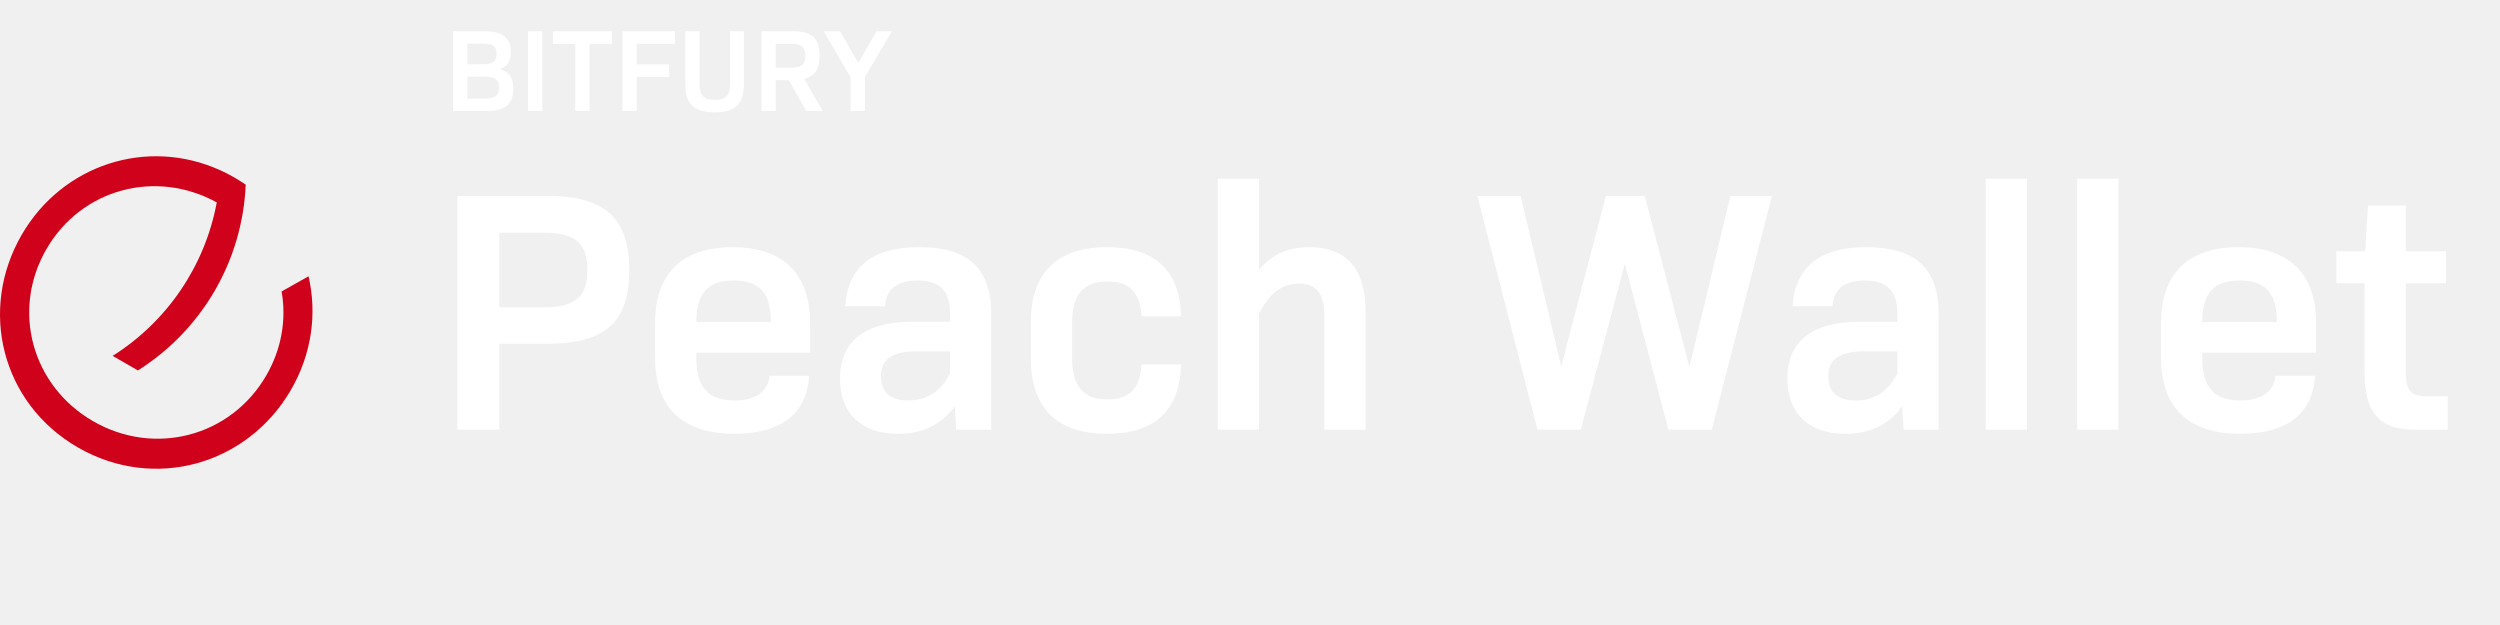
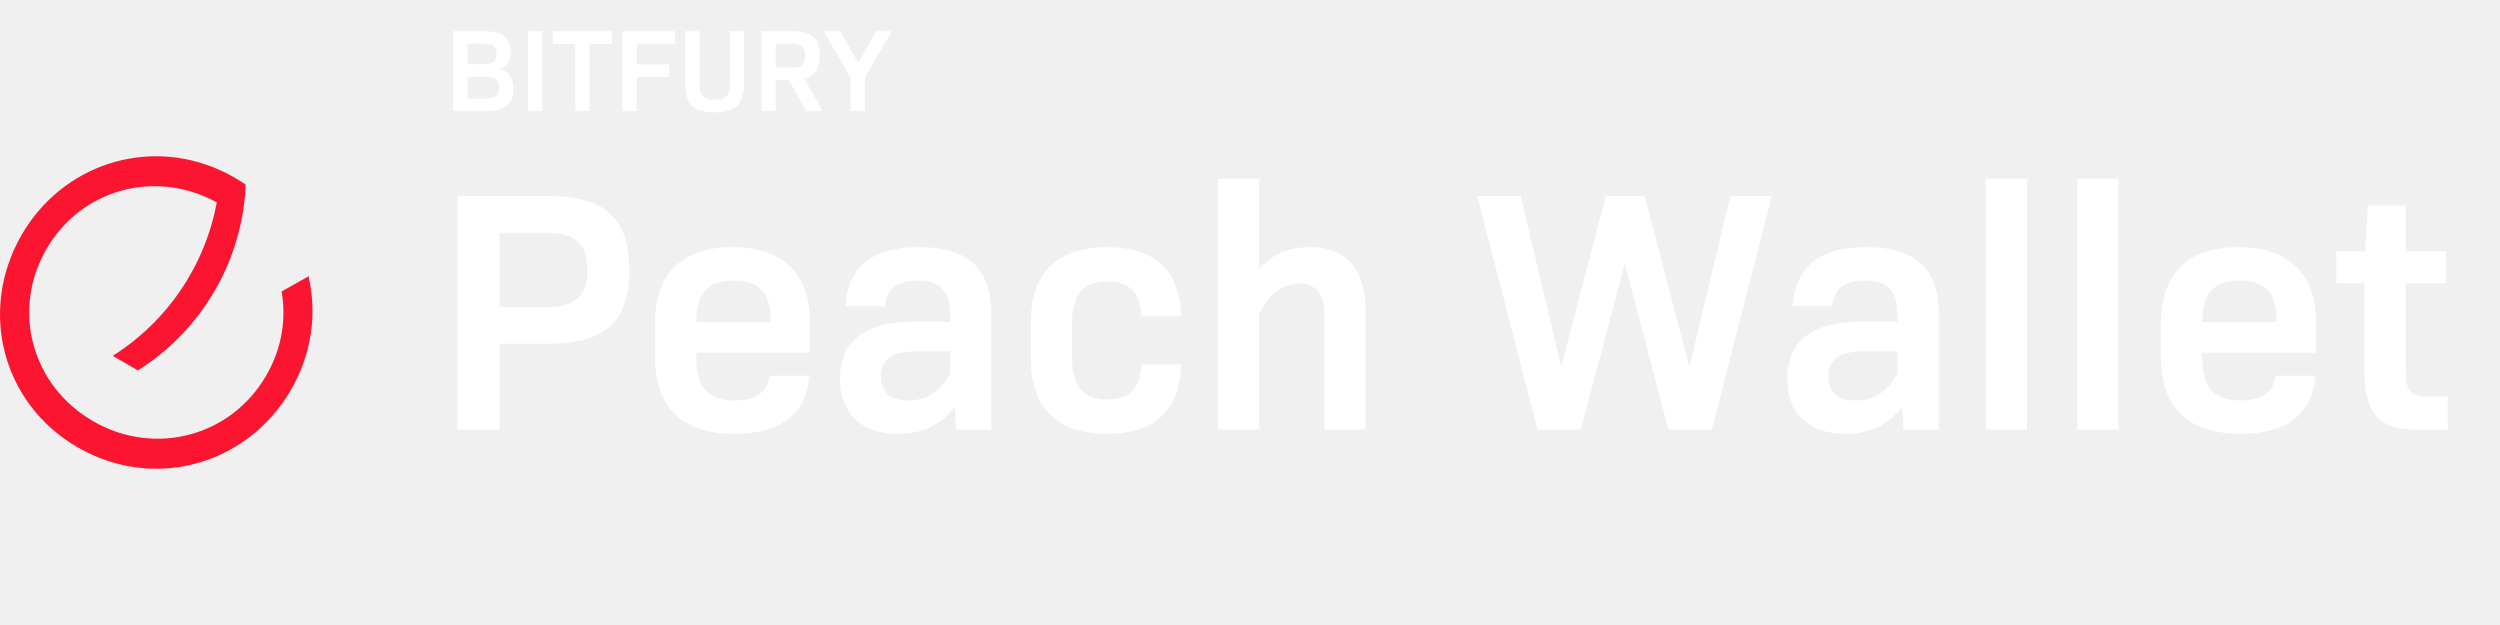
<svg xmlns="http://www.w3.org/2000/svg" width="320" height="80" viewBox="0 0 320 80">
  <g fill="none" fill-rule="evenodd">
-     <path fill="#D0021B" d="M39.493 35.363c1.105 4.756.424 9.932-2.25 14.538-5.573 9.606-17.498 13.003-27.267 7.374-9.775-5.632-12.764-17.632-7.19-27.237 5.197-8.963 16.041-12.506 25.428-8.235.123.06.24.11.365.168.483.236.961.485 1.438.76.467.272.922.562 1.362.855l.072.05A29.529 29.529 0 0 1 27.49 37.21a29.71 29.71 0 0 1-9.838 10.207l-3.231-1.865a29.632 29.632 0 0 0 13.326-19.645c-7.797-4.28-17.312-1.764-21.793 5.959-4.542 7.827-1.888 17.524 5.97 22.052 7.853 4.53 17.608 1.986 22.153-5.846 1.991-3.432 2.59-7.22 1.969-10.768l3.45-1.941" />
+     <path fill="#fc1531" d="M39.493 35.363c1.105 4.756.424 9.932-2.25 14.538-5.573 9.606-17.498 13.003-27.267 7.374-9.775-5.632-12.764-17.632-7.19-27.237 5.197-8.963 16.041-12.506 25.428-8.235.123.06.24.11.365.168.483.236.961.485 1.438.76.467.272.922.562 1.362.855l.072.05A29.529 29.529 0 0 1 27.49 37.21a29.71 29.71 0 0 1-9.838 10.207l-3.231-1.865a29.632 29.632 0 0 0 13.326-19.645c-7.797-4.28-17.312-1.764-21.793 5.959-4.542 7.827-1.888 17.524 5.97 22.052 7.853 4.53 17.608 1.986 22.153-5.846 1.991-3.432 2.59-7.22 1.969-10.768l3.45-1.941" />
    <path fill="#FFF" d="M58 14.2V4h4.02c2.31 0 3.36.825 3.36 2.655 0 1.125-.405 1.83-1.365 2.175v.03c1.2.36 1.695 1.155 1.695 2.49 0 1.965-1.05 2.85-3.375 2.85H58zm1.83-5.985h1.965c1.305 0 1.77-.345 1.77-1.32 0-.96-.465-1.305-1.71-1.305H59.83v2.625zm0 4.395h2.205c1.35 0 1.845-.39 1.845-1.395 0-1.035-.525-1.41-2.025-1.41H59.83v2.805zm7.755 1.59V4h1.83v10.2h-1.83zm6.045 0V5.635h-2.865V4h7.56v1.635H75.46V14.2h-1.83zm6.045 0V4h6.72v1.605h-4.89v2.64h4.14V9.85h-4.14v4.35h-1.83zm11.79.18c-2.625 0-3.75-1.08-3.75-3.57V4h1.83v6.765c0 1.47.525 2.01 1.95 2.01 1.425 0 1.95-.54 1.95-2.01V4h1.77v6.81c0 2.49-1.11 3.57-3.75 3.57zm6-.18V4h4.05c2.415 0 3.39.915 3.39 3.135 0 1.695-.585 2.625-1.95 2.97l2.34 4.095h-2.1l-2.22-3.945h-1.68V14.2h-1.83zm1.83-5.535h2.04c1.29 0 1.74-.435 1.74-1.53 0-1.11-.45-1.53-1.74-1.53h-2.04v3.06zM114.16 4l-3.45 5.865V14.2h-1.83V9.895L105.43 4h2.1l2.34 4.05L112.195 4h1.965zM58.55 55V25.08h11.572c7.304 0 10.428 2.86 10.428 9.504S77.426 44 70.122 44h-6.204v11H58.55zm5.368-15.664h5.764c3.96 0 5.5-1.364 5.5-4.796 0-3.388-1.54-4.752-5.5-4.752h-5.764v9.548zm30.096 16.192c-6.644 0-10.164-3.344-10.164-9.724v-4.488c0-6.292 3.476-9.68 9.9-9.68 6.512 0 9.944 3.432 9.944 9.724v3.784H89.13v.704c0 3.696 1.496 5.412 4.884 5.412 2.772 0 4.312-1.188 4.488-3.168h5.06c-.264 4.884-3.652 7.436-9.548 7.436zm-4.884-14.3h9.548c0-3.696-1.452-5.324-4.752-5.324-3.344 0-4.796 1.628-4.796 5.324zm25.784 14.3c-4.576 0-7.392-2.552-7.392-7.04 0-4.708 3.036-7.304 9.24-7.304h4.84v-1.012c0-2.904-1.276-4.268-4.136-4.268-2.684 0-4.048 1.144-4.18 3.3h-5.104c.352-5.016 3.432-7.568 9.46-7.568 6.292 0 9.24 2.728 9.24 8.58V55h-4.488l-.176-2.992c-1.716 2.332-4.092 3.52-7.304 3.52zm1.32-4.268c2.42 0 4.224-1.188 5.368-3.476v-2.816h-4.136c-3.432 0-4.708 1.1-4.708 3.212 0 1.98 1.188 3.08 3.476 3.08zm25.476 4.268c-6.424 0-9.768-3.3-9.768-9.724v-4.488c0-6.38 3.344-9.68 9.768-9.68 6.072 0 9.328 2.948 9.46 8.844h-5.06c-.176-3.08-1.54-4.444-4.356-4.444-3.08 0-4.532 1.628-4.532 5.368v4.356c0 3.74 1.452 5.368 4.532 5.368 2.816 0 4.18-1.364 4.356-4.488h5.06c-.132 5.896-3.388 8.888-9.46 8.888zM155.878 55V22.88h5.28v11.616c1.716-1.98 3.828-2.86 6.468-2.86 4.752 0 7.172 2.816 7.172 8.272V55h-5.28V40.392c0-2.816-1.056-4.092-3.212-4.092-2.2 0-3.872 1.276-5.148 3.872V55h-5.28zm40.92 0l-7.7-29.92h5.544l5.192 21.824 5.72-21.824h4.972l5.72 21.912 5.236-21.912h5.324l-7.7 29.92h-5.544l-5.588-21.252L202.342 55h-5.544zm39.38.528c-4.576 0-7.392-2.552-7.392-7.04 0-4.708 3.036-7.304 9.24-7.304h4.84v-1.012c0-2.904-1.276-4.268-4.136-4.268-2.684 0-4.048 1.144-4.18 3.3h-5.104c.352-5.016 3.432-7.568 9.46-7.568 6.292 0 9.24 2.728 9.24 8.58V55h-4.488l-.176-2.992c-1.716 2.332-4.092 3.52-7.304 3.52zm1.32-4.268c2.42 0 4.224-1.188 5.368-3.476v-2.816h-4.136c-3.432 0-4.708 1.1-4.708 3.212 0 1.98 1.188 3.08 3.476 3.08zM254.174 55V22.88h5.28V55h-5.28zm11.704 0V22.88h5.28V55h-5.28zm20.9.528c-6.644 0-10.164-3.344-10.164-9.724v-4.488c0-6.292 3.476-9.68 9.9-9.68 6.512 0 9.944 3.432 9.944 9.724v3.784h-14.564v.704c0 3.696 1.496 5.412 4.884 5.412 2.772 0 4.312-1.188 4.488-3.168h5.06c-.264 4.884-3.652 7.436-9.548 7.436zm-4.884-14.3h9.548c0-3.696-1.452-5.324-4.752-5.324-3.344 0-4.796 1.628-4.796 5.324zM309.13 55c-4.532 0-6.468-2.156-6.468-7.304v-11.44h-3.608v-4.092h3.696l.352-5.852h4.84v5.852h5.148v4.092h-5.148V47.52c0 2.508.572 3.212 2.816 3.212h2.552V55h-4.18z" />
  </g>
</svg>
